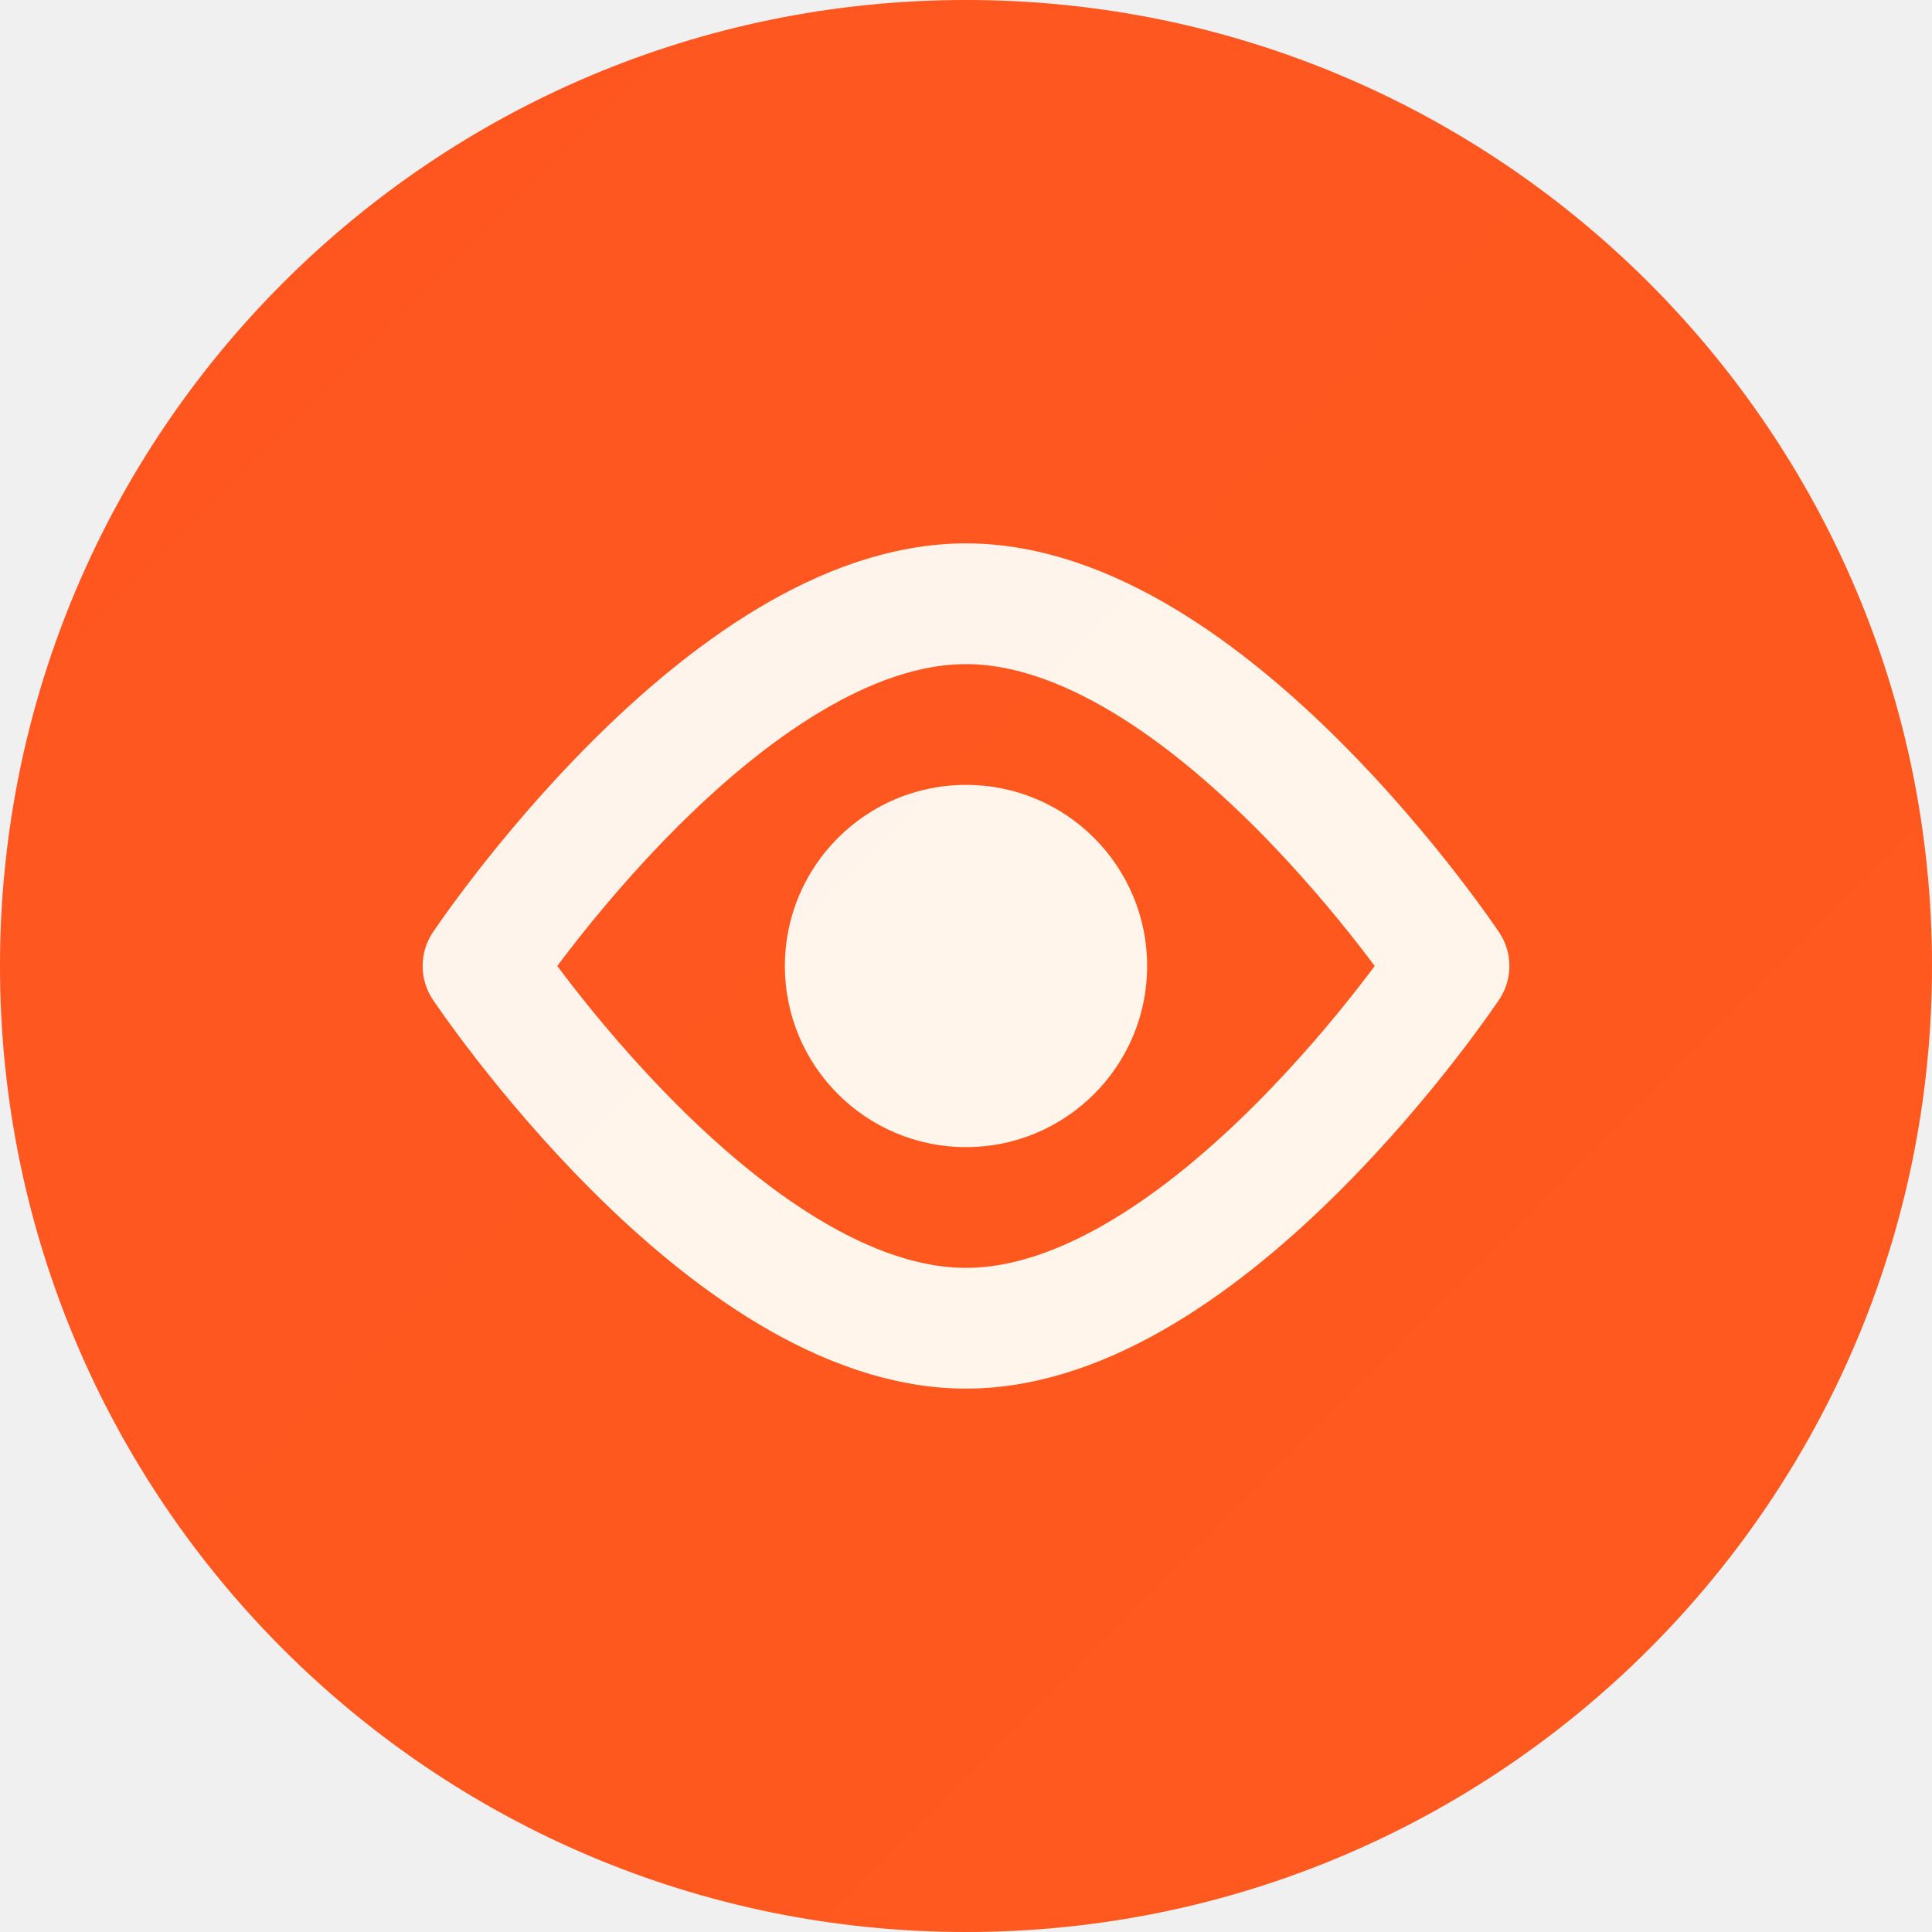
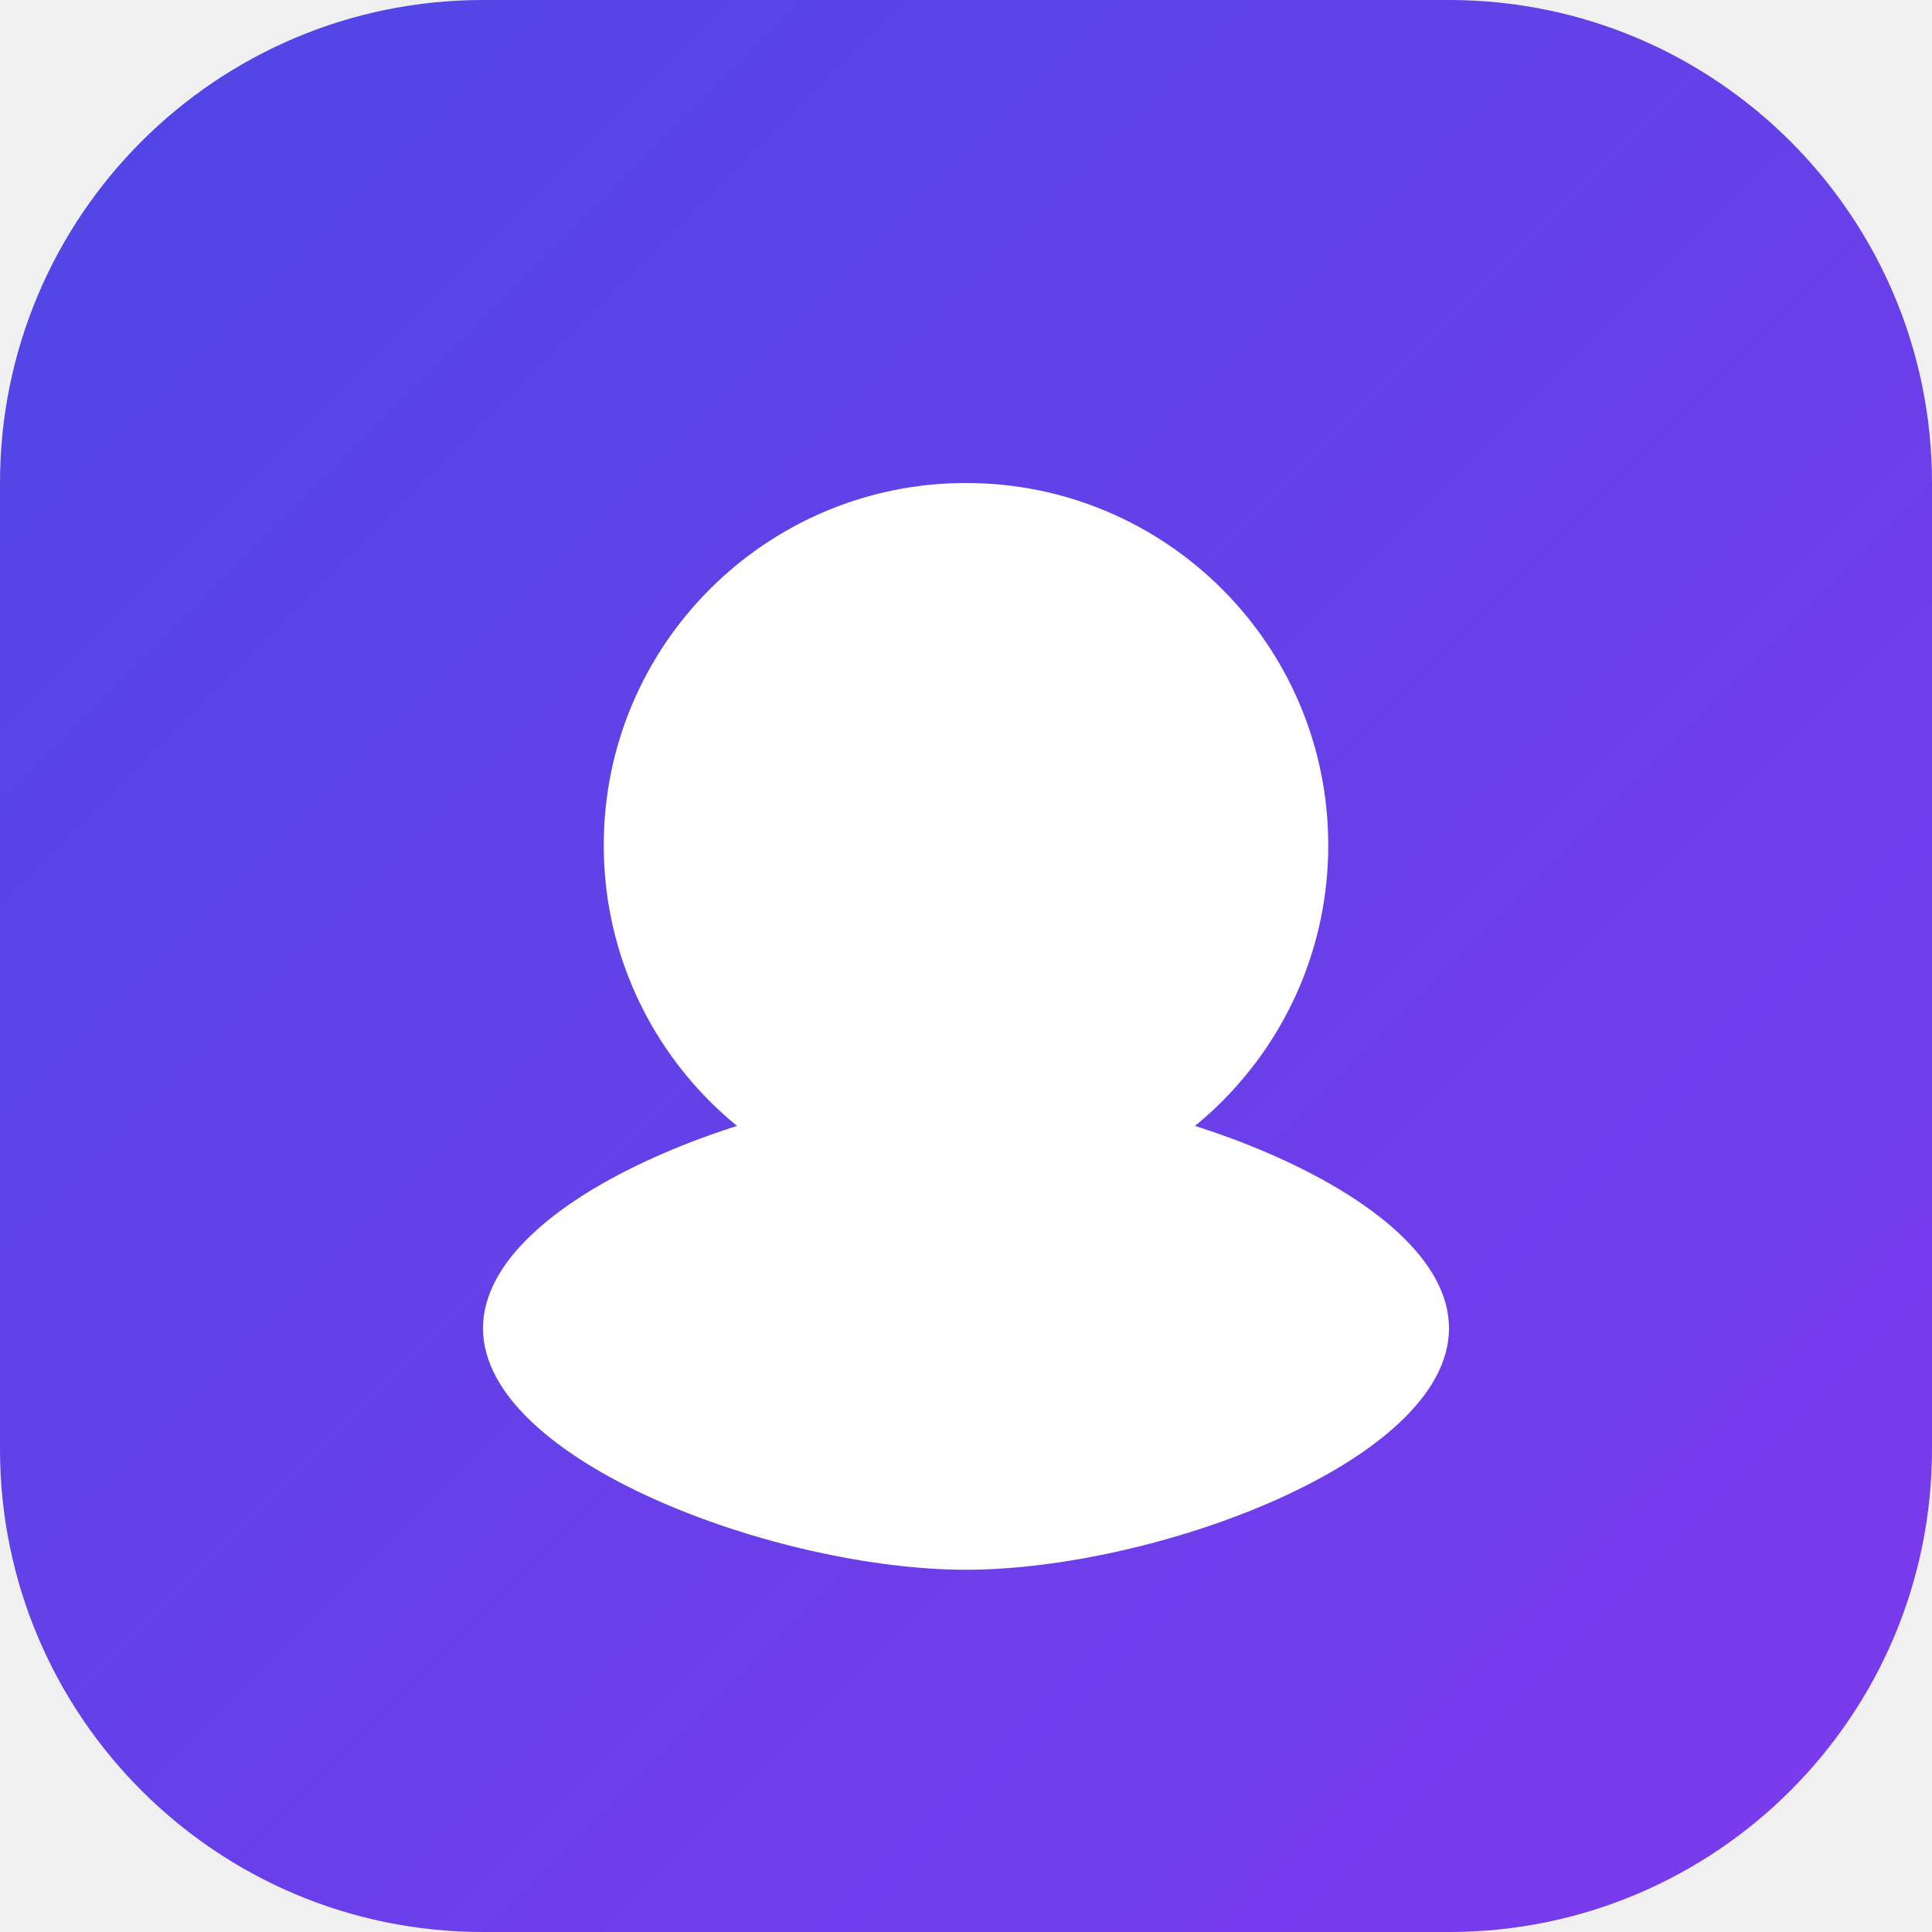
- <svg xmlns="http://www.w3.org/2000/svg" width="32" height="32" viewBox="0 0 32 32" fill="none">
-   <circle cx="16" cy="16" r="16" fill="#FF501C" />
-   <path d="M8 16C8 16 12 10 16 10C20 10 24 16 24 16C24 16 20 22 16 22C12 22 8 16 8 16Z" stroke="white" stroke-width="2" stroke-linecap="round" stroke-linejoin="round" />
-   <circle cx="16" cy="16" r="3" fill="white" />
-   <circle cx="16" cy="16" r="16" fill="url(#paint0_linear)" fill-opacity="0.1" />
+ <svg xmlns="http://www.w3.org/2000/svg" width="512" height="512" viewBox="0 0 512 512" fill="none">
+   <rect width="512" height="512" rx="128" fill="url(#gradient)" />
+   <path d="M256 128C309 128 352 171 352 224C352 277 309 320 256 320C203 320 160 277 160 224C160 171 203 128 256 128ZM384 352C384 387.3 305.9 416 256 416C206.1 416 128 387.3 128 352C128 316.7 206.1 288 256 288C305.9 288 384 316.7 384 352Z" fill="white" />
  <defs>
-     <linearGradient id="paint0_linear" x1="0" y1="0" x2="32" y2="32" gradientUnits="userSpaceOnUse">
-       <stop stop-color="#FF8A3D" />
-       <stop offset="1" stop-color="#FFB03D" />
+     <linearGradient id="gradient" x1="0" y1="0" x2="512" y2="512" gradientUnits="userSpaceOnUse">
+       <stop offset="0%" style="stop-color:#4F46E5" />
+       <stop offset="100%" style="stop-color:#7C3AED" />
    </linearGradient>
  </defs>
</svg>
